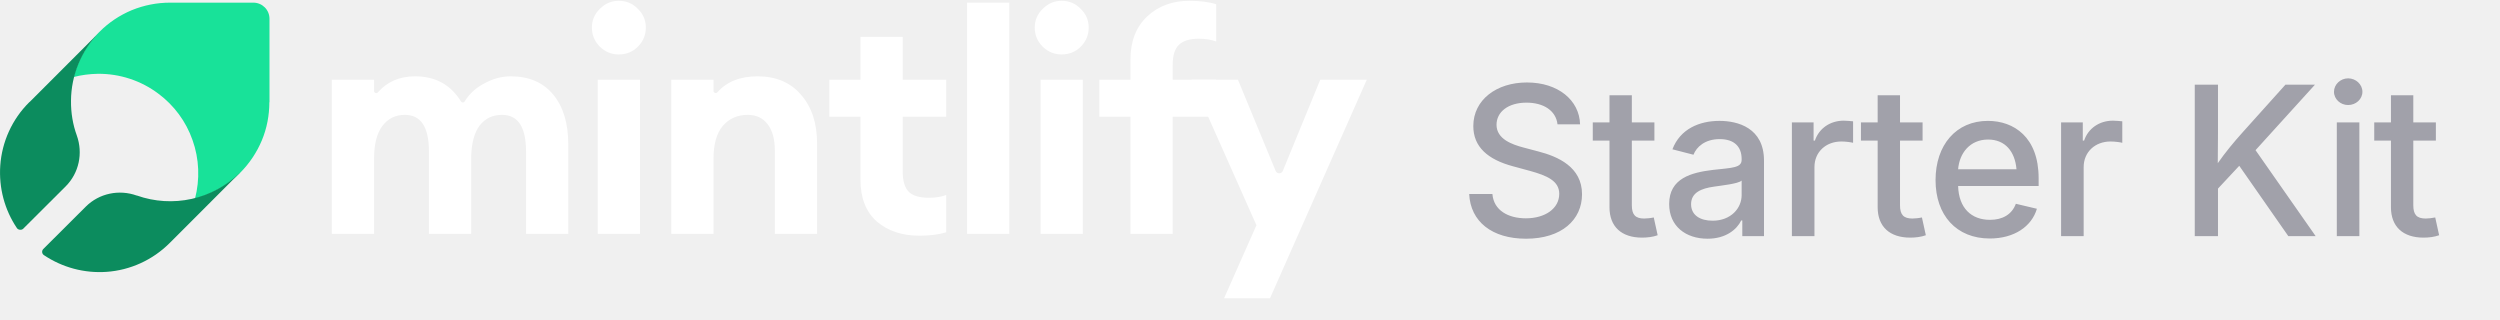
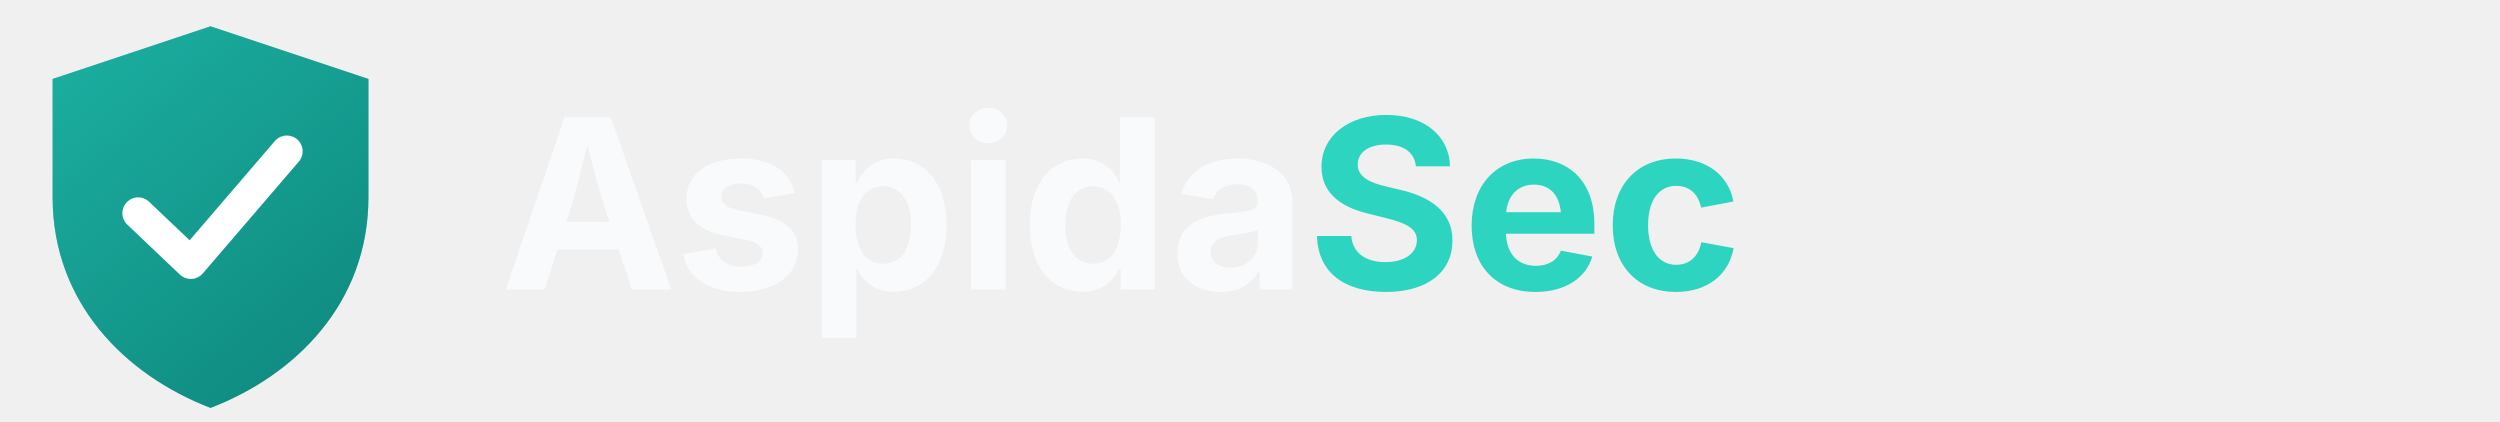
- <svg xmlns="http://www.w3.org/2000/svg" width="180" height="23" viewBox="0 0 180 23" fill="none">
-   <path d="M91.44 21.476H88.133L90.464 16.216L85.802 5.74H89.132L91.847 12.307C91.943 12.536 92.268 12.536 92.362 12.306L95.058 5.74H98.409L91.44 21.476Z" fill="white" />
-   <path d="M81.393 16.837V8.403H79.152V5.74H81.393V4.297C81.393 2.98 81.792 1.944 82.592 1.19C83.391 0.435 84.404 0.058 85.633 0.058C86.387 0.058 87.031 0.139 87.564 0.302V2.988C87.208 2.854 86.794 2.788 86.32 2.788C85.655 2.788 85.174 2.936 84.878 3.232C84.582 3.513 84.434 3.994 84.434 4.674V5.74H87.564V8.403H84.434V16.837H81.393Z" fill="white" />
-   <path d="M76.433 3.92C75.915 3.92 75.463 3.735 75.079 3.365C74.694 2.98 74.502 2.521 74.502 1.989C74.502 1.456 74.694 1.005 75.079 0.635C75.463 0.25 75.915 0.058 76.433 0.058C76.98 0.058 77.438 0.25 77.809 0.635C78.193 1.005 78.386 1.456 78.386 1.989C78.386 2.521 78.193 2.98 77.809 3.365C77.438 3.735 76.98 3.92 76.433 3.92ZM74.924 16.837V5.74H77.964V16.837H74.924Z" fill="white" />
-   <path d="M69.628 16.837V0.191H72.669V16.837H69.628Z" fill="white" />
-   <path d="M66.194 16.97C64.951 16.97 63.93 16.63 63.131 15.949C62.347 15.254 61.955 14.255 61.955 12.953V8.403H59.713V5.74H61.955V2.655H64.995V5.74H68.125V8.403H64.995V12.354C64.995 13.034 65.143 13.523 65.439 13.819C65.735 14.1 66.216 14.24 66.882 14.24C67.355 14.24 67.769 14.174 68.125 14.04V16.726C67.592 16.889 66.948 16.97 66.194 16.97Z" fill="white" />
-   <path d="M48.332 16.837V5.74H51.373V6.551C51.373 6.688 51.559 6.748 51.65 6.646C52.328 5.879 53.293 5.495 54.546 5.495C55.878 5.495 56.921 5.939 57.676 6.827C58.445 7.7 58.83 8.869 58.83 10.334V16.837H55.789V10.844C55.789 10.03 55.619 9.402 55.279 8.958C54.939 8.499 54.458 8.27 53.836 8.27C53.096 8.27 52.497 8.536 52.038 9.069C51.594 9.601 51.373 10.386 51.373 11.421V16.837H48.332Z" fill="white" />
-   <path d="M44.547 3.92C44.029 3.92 43.578 3.735 43.193 3.365C42.809 2.98 42.616 2.521 42.616 1.989C42.616 1.456 42.809 1.005 43.193 0.635C43.578 0.25 44.029 0.058 44.547 0.058C45.095 0.058 45.553 0.25 45.923 0.635C46.308 1.005 46.5 1.456 46.5 1.989C46.5 2.521 46.308 2.98 45.923 3.365C45.553 3.735 45.095 3.92 44.547 3.92ZM43.038 16.837V5.74H46.079V16.837H43.038Z" fill="white" />
-   <path d="M37.875 16.837V10.911C37.875 9.15 37.298 8.27 36.144 8.27C35.478 8.27 34.945 8.521 34.546 9.024C34.161 9.527 33.954 10.275 33.924 11.266V16.837H30.884V10.911C30.884 9.15 30.306 8.27 29.152 8.27C28.472 8.27 27.932 8.536 27.532 9.069C27.133 9.601 26.933 10.386 26.933 11.421V16.837H23.892V5.74H26.933V6.559C26.933 6.695 27.116 6.755 27.206 6.652C27.878 5.881 28.771 5.495 29.885 5.495C31.349 5.495 32.452 6.1 33.193 7.309C33.252 7.404 33.395 7.403 33.454 7.307C33.774 6.78 34.219 6.361 34.79 6.05C35.441 5.68 36.099 5.495 36.765 5.495C38.082 5.495 39.103 5.932 39.828 6.805C40.553 7.678 40.916 8.876 40.916 10.4V16.837H37.875Z" fill="white" />
-   <path d="M19.403 7.362V1.35C19.403 0.705 18.879 0.191 18.244 0.191H12.235C11.291 0.191 10.357 0.378 9.487 0.733C8.618 1.098 7.824 1.621 7.16 2.295L7.114 2.341C6.235 3.23 5.609 4.333 5.291 5.548C5.861 5.399 6.45 5.324 7.039 5.314C8.609 5.296 10.151 5.801 11.403 6.745C12.534 7.586 13.394 8.746 13.861 10.083C14.347 11.438 14.403 12.916 14.039 14.309C15.244 13.991 16.356 13.364 17.244 12.486L17.291 12.439C17.954 11.775 18.487 10.98 18.851 10.111C19.216 9.241 19.393 8.306 19.393 7.362H19.403Z" fill="#18E299" />
-   <path d="M5.112 7.26C5.121 5.416 5.857 3.646 7.151 2.324L2.151 7.326C2.133 7.344 2.114 7.354 2.095 7.372C0.876 8.583 0.14 10.204 0.019 11.918C-0.092 13.52 0.327 15.103 1.22 16.426C1.306 16.552 1.537 16.593 1.667 16.472L4.73 13.417C5.689 12.458 5.987 11.033 5.531 9.757C5.242 8.965 5.103 8.117 5.112 7.26Z" fill="#0C8C5E" />
-   <path d="M17.262 12.44C16.303 13.38 15.102 14.032 13.799 14.321C12.486 14.61 11.127 14.526 9.861 14.079C9.861 14.079 9.851 14.079 9.842 14.079C8.567 13.622 7.142 13.921 6.183 14.871L3.12 17.926C2.99 18.056 3.009 18.27 3.167 18.373C4.489 19.258 6.072 19.686 7.673 19.574C9.386 19.453 10.997 18.717 12.216 17.497L12.263 17.451L17.262 12.449V12.44Z" fill="#0C8C5E" />
-   <text x="105" y="17" font-family="Inter, ui-sans-serif, system-ui, -apple-system, sans-serif" font-size="15" font-weight="500" fill="#A1A1AA" letter-spacing="-0.01em">Starter Kit</text>
+ <svg xmlns="http://www.w3.org/2000/svg" width="190" height="32" viewBox="0 0 190 32" fill="none" role="img" aria-label="AspidaSec">
+   <path d="M16 2 L28 6 V15 C28 23 22.5 28.5 16 31 C9.5 28.5 4 23 4 15 V6 Z" fill="#0D9488" />
+   <path d="M16 2 L28 6 V15 C28 23 22.5 28.5 16 31 C9.5 28.5 4 23 4 15 V6 Z" fill="url(#g)" fill-opacity="0.45" />
+   <path d="M10.5 16.2 L14.5 20 L21.8 11.5" stroke="#ffffff" stroke-width="2.4" stroke-linecap="round" stroke-linejoin="round" />
+   <text x="38" y="22" font-family="Inter, ui-sans-serif, system-ui, sans-serif" font-size="18" font-weight="700" fill="#F8FAFC">Aspida<tspan fill="#2DD4BF">Sec</tspan>
+   </text>
+   <defs>
+     <linearGradient id="g" x1="4" y1="2" x2="28" y2="31" gradientUnits="userSpaceOnUse">
+       <stop stop-color="#2DD4BF" />
+       <stop offset="1" stop-color="#0F766E" />
+     </linearGradient>
+   </defs>
</svg>
